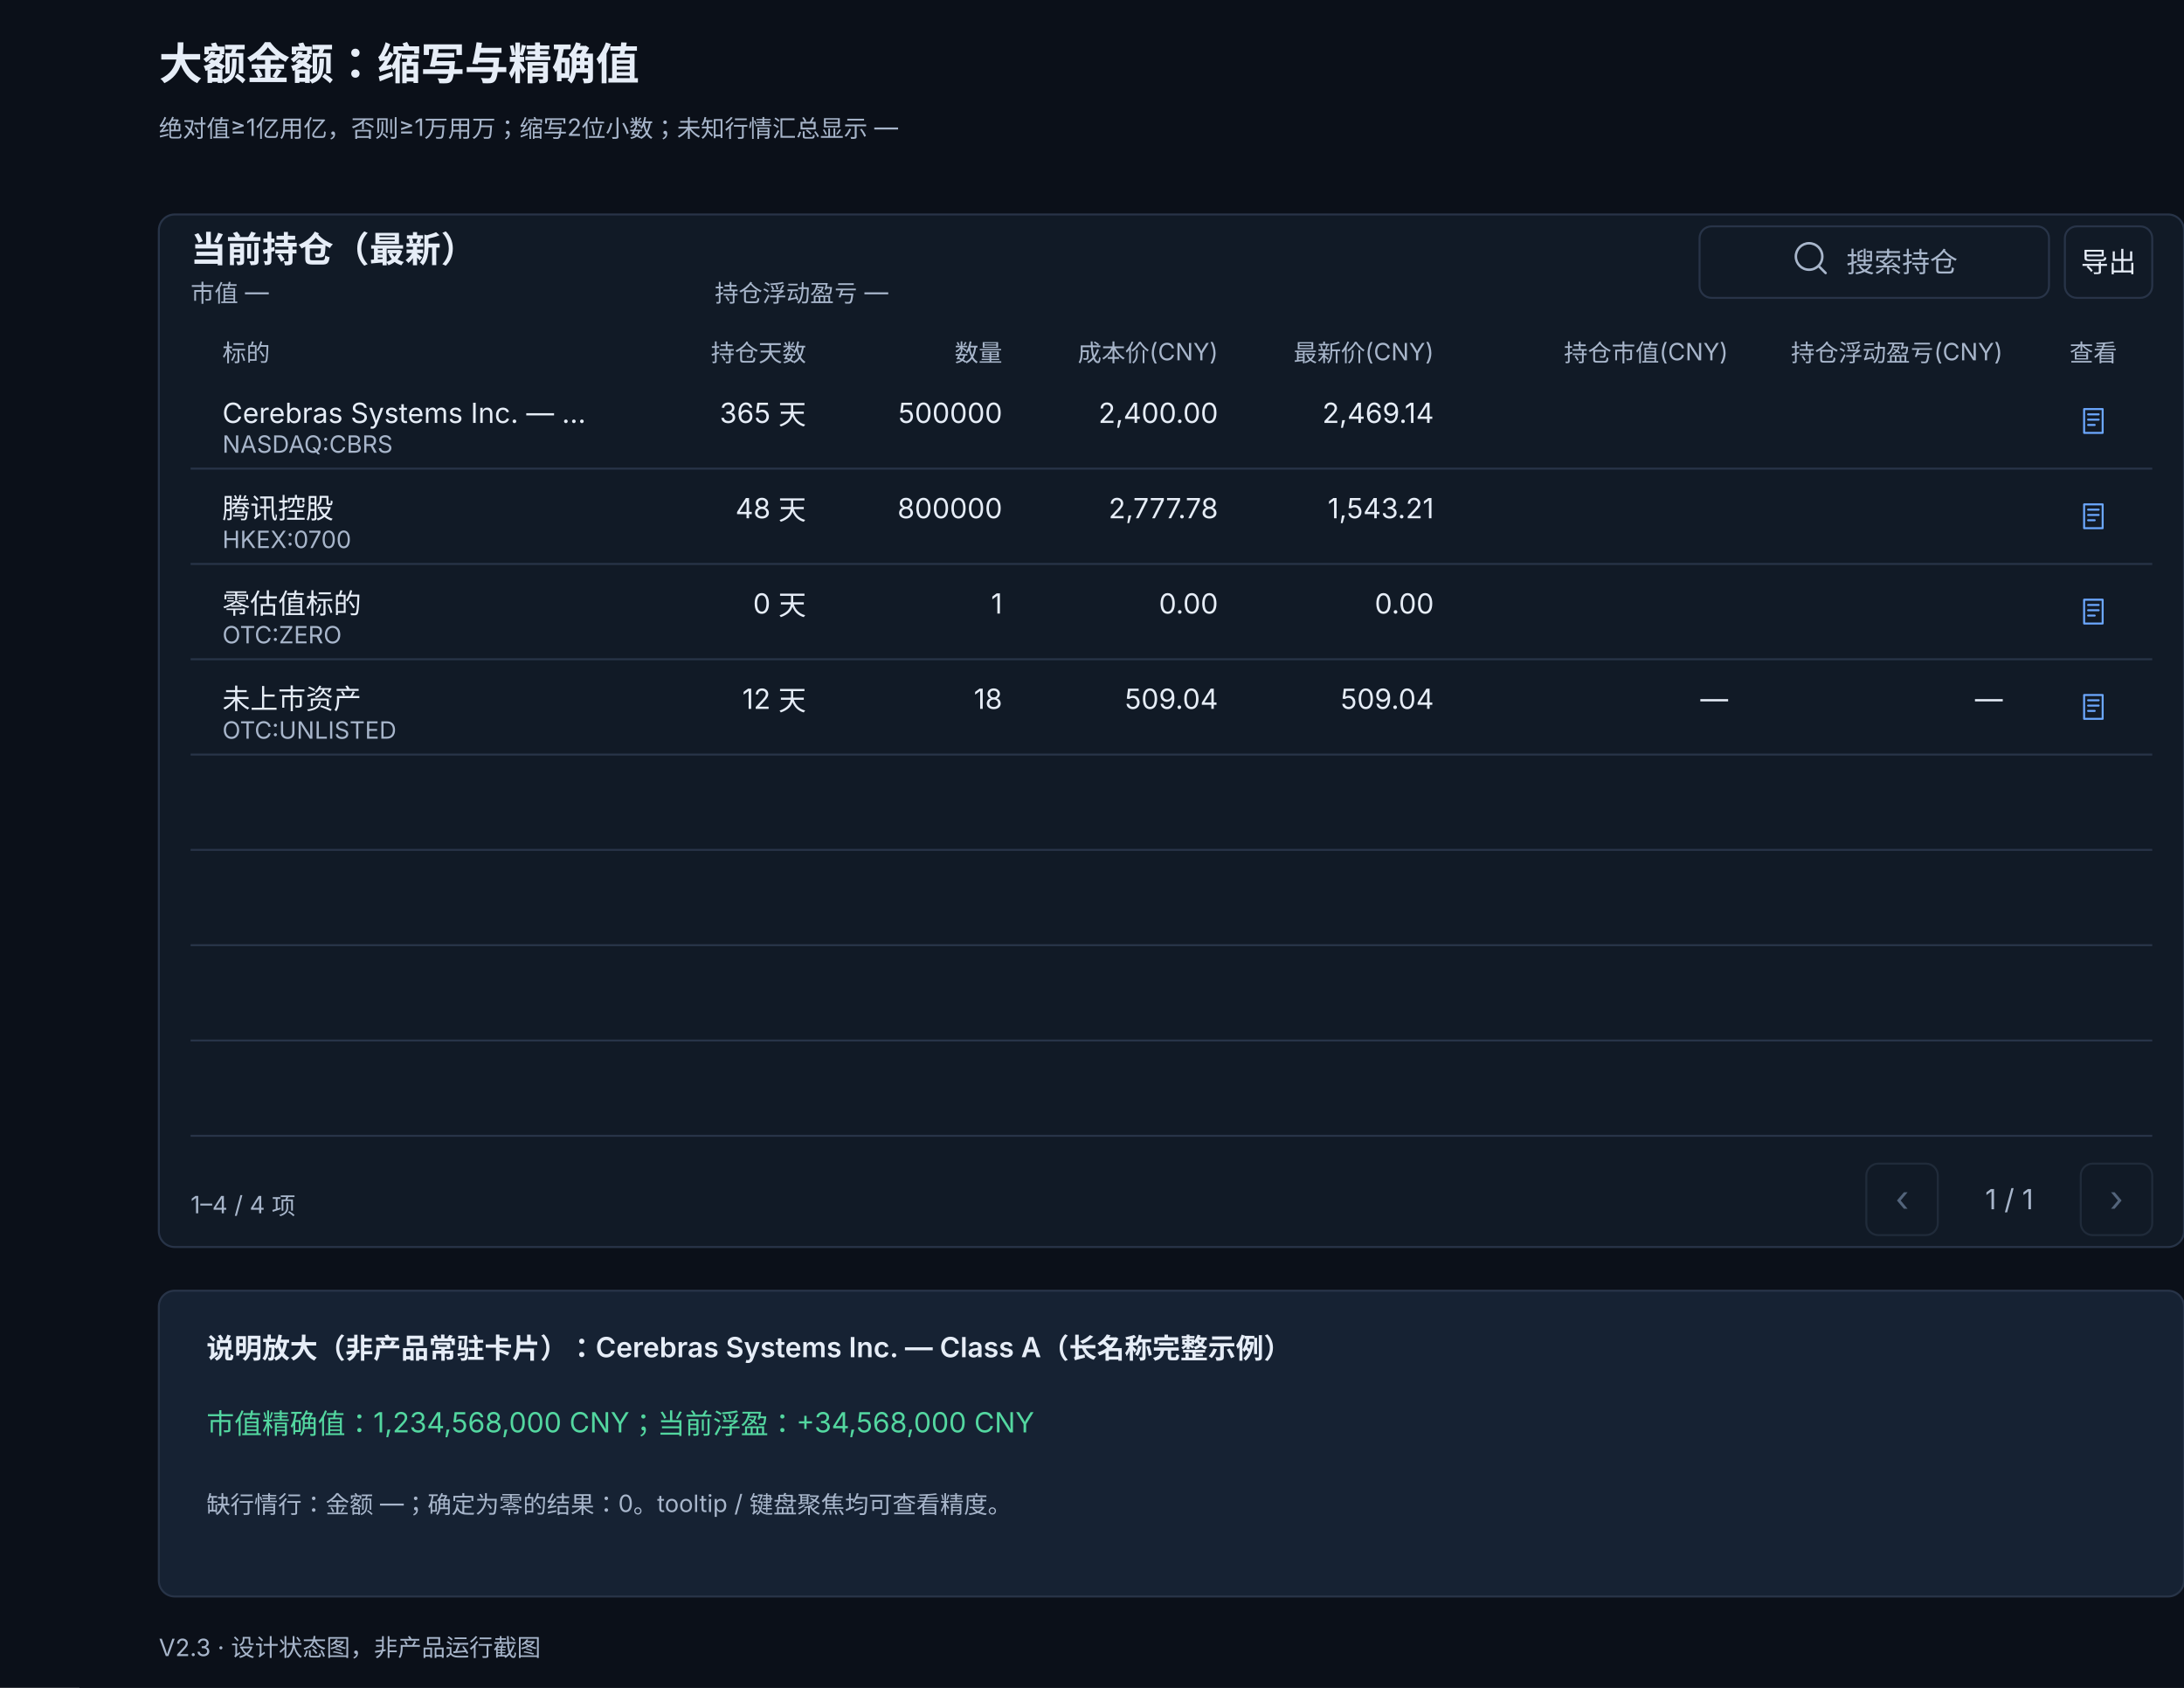
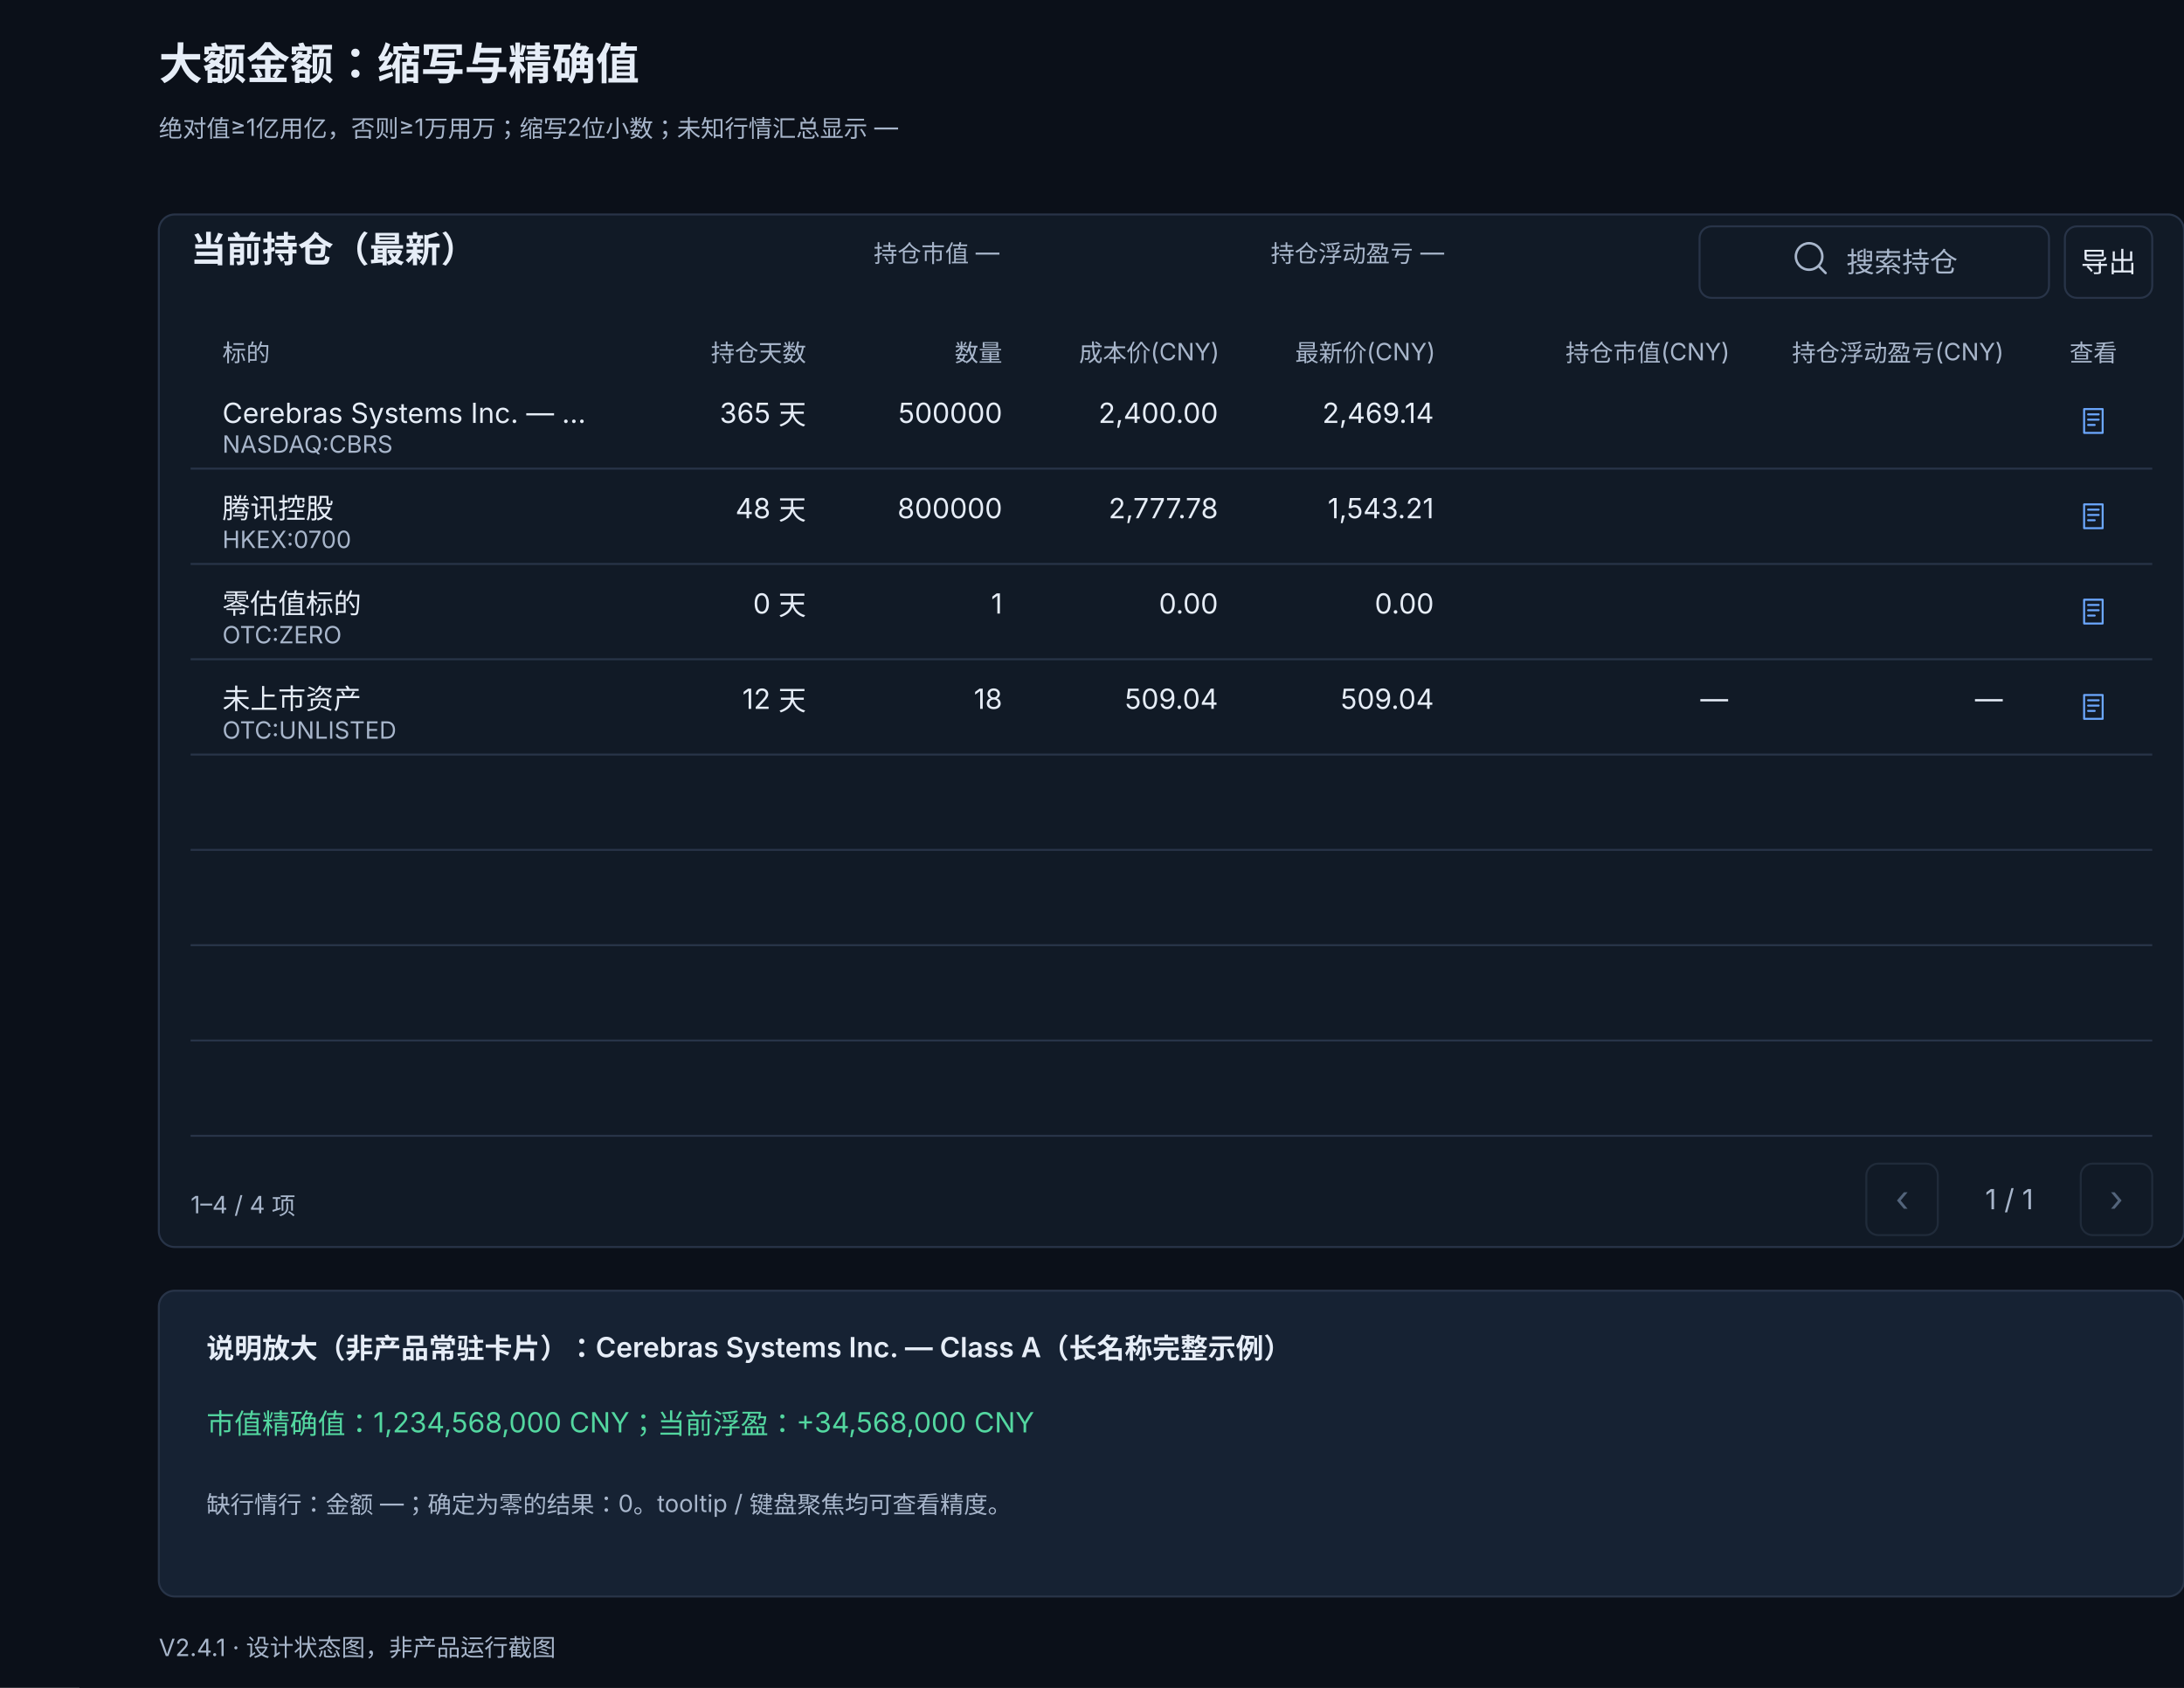
<svg xmlns="http://www.w3.org/2000/svg" width="1100" height="850" viewBox="0 0 1100 850">
  <style>text{font-family:-apple-system,BlinkMacSystemFont,'Segoe UI',sans-serif;font-variant-numeric:tabular-nums}</style>
  <rect width="1100" height="850" fill="#0B1019" />
  <defs>
    <clipPath id="frame-clip">
      <rect x="40" width="1100" height="850" />
    </clipPath>
  </defs>
  <g clip-path="url(#frame-clip)">
    <g transform="translate(40,-0)">
      <rect width="100%" height="100%" fill="#0B1019" />
      <text x="40" y="40" font-size="22" fill="#E6EDF7" font-weight="600" text-anchor="start">大额金额：缩写与精确值</text>
      <text x="40" y="69" font-size="12" fill="#A8B6CB" font-weight="400" text-anchor="start">绝对值≥1亿用亿，否则≥1万用万；缩写2位小数；未知行情汇总显示 —</text>
      <rect x="40" y="108" width="1020" height="520" rx="8" fill="#111A26" stroke="#283448" />
      <text x="56" y="132" font-size="18" fill="#E6EDF7" font-weight="600" text-anchor="start">当前持仓（最新）</text>
-       <text x="56" y="152" font-size="12" fill="#A8B6CB" font-weight="400" text-anchor="start">市值 —</text>
-       <text x="320" y="152" font-size="12" fill="#A8B6CB" font-weight="400" text-anchor="start">持仓浮动盈亏 —</text>
+       <text x="400" y="132" font-size="12" fill="#A8B6CB" font-weight="400" text-anchor="start">持仓市值 —</text>
+       <text x="600" y="132" font-size="12" fill="#A8B6CB" font-weight="400" text-anchor="start">持仓浮动盈亏 —</text>
      <rect x="816" y="114" width="176" height="36" rx="6" fill="#111A26" stroke="#283448" />
      <svg x="862.0" y="120" width="20" height="20" viewBox="0 0 24 24">
        <path d="M17 17l4 4M19 11a8 8 0 1 1-16 0a8 8 0 1 1 16 0" fill="none" stroke="#A8B6CB" stroke-width="1.5" stroke-linecap="round" stroke-linejoin="round" />
      </svg>
      <text x="890.0" y="137" font-size="14" fill="#A8B6CB" font-weight="400" text-anchor="start">搜索持仓</text>
      <rect x="1000" y="114" width="44" height="36" rx="6" fill="#111A26" stroke="#283448" />
      <text x="1022.0" y="137" font-size="14" fill="#E6EDF7" font-weight="400" text-anchor="middle">导出</text>
      <text x="72" y="182" font-size="12" fill="#A8B6CB" font-weight="400" text-anchor="start">标的</text>
      <text x="366.04" y="182" font-size="12" fill="#A8B6CB" font-weight="400" text-anchor="end">持仓天数</text>
      <text x="464.84" y="182" font-size="12" fill="#A8B6CB" font-weight="400" text-anchor="end">数量</text>
-       <text x="573.52" y="182" font-size="12" fill="#A8B6CB" font-weight="400" text-anchor="end">成本价(CNY)</text>
-       <text x="682.2" y="182" font-size="12" fill="#A8B6CB" font-weight="400" text-anchor="end">最新价(CNY)</text>
-       <text x="830.4" y="182" font-size="12" fill="#A8B6CB" font-weight="400" text-anchor="end">持仓市值(CNY)</text>
-       <text x="968.72" y="182" font-size="12" fill="#A8B6CB" font-weight="400" text-anchor="end">持仓浮动盈亏(CNY)</text>
+       <text x="574.166" y="182" font-size="12" fill="#A8B6CB" font-weight="400" text-anchor="end">成本价(CNY)</text>
+       <text x="682.969" y="182" font-size="12" fill="#A8B6CB" font-weight="400" text-anchor="end">最新价(CNY)</text>
+       <text x="831.216" y="182" font-size="12" fill="#A8B6CB" font-weight="400" text-anchor="end">持仓市值(CNY)</text>
+       <text x="969.27" y="182" font-size="12" fill="#A8B6CB" font-weight="400" text-anchor="end">持仓浮动盈亏(CNY)</text>
      <text x="1014.36" y="182" font-size="12" fill="#A8B6CB" font-weight="400" text-anchor="middle">查看</text>
      <path d="M56 236 L1044 236" fill="none" stroke="#283448" stroke-width="1" />
      <text x="72" y="228" font-size="12" fill="#A8B6CB" font-weight="400" text-anchor="start">NASDAQ:CBRS</text>
      <rect x="996.36" y="202" width="36" height="36" rx="6" fill="none" stroke="none" />
      <svg x="1006.36" y="204" width="16" height="16" viewBox="0 0 24 24">
        <path d="M5 3h14v18H5zM8 7h8M8 11h8M8 15h5" fill="none" stroke="#6CA8FF" stroke-width="1.5" stroke-linecap="round" stroke-linejoin="round" />
      </svg>
      <text x="72" y="213" font-size="14" fill="#E6EDF7" font-weight="400" text-anchor="start">Cerebras Systems Inc. — …</text>
      <text x="366.04" y="213" font-size="14" fill="#E6EDF7" font-weight="400" text-anchor="end">365 天</text>
      <text x="464.84" y="213" font-size="14" fill="#E6EDF7" font-weight="400" text-anchor="end">500000</text>
      <text x="573.52" y="213" font-size="14" fill="#E6EDF7" font-weight="400" text-anchor="end">2,400.00</text>
      <text x="682.2" y="213" font-size="14" fill="#E6EDF7" font-weight="400" text-anchor="end">2,469.14</text>
      <text x="830.4" y="213" font-size="14" fill="#E6EDF7" font-weight="400" text-anchor="end" />
      <text x="968.72" y="213" font-size="14" fill="#53D7A0" font-weight="400" text-anchor="end" />
      <path d="M56 284 L1044 284" fill="none" stroke="#283448" stroke-width="1" />
      <text x="72" y="276" font-size="12" fill="#A8B6CB" font-weight="400" text-anchor="start">HKEX:0700</text>
      <rect x="996.36" y="250" width="36" height="36" rx="6" fill="none" stroke="none" />
      <svg x="1006.36" y="252" width="16" height="16" viewBox="0 0 24 24">
        <path d="M5 3h14v18H5zM8 7h8M8 11h8M8 15h5" fill="none" stroke="#6CA8FF" stroke-width="1.5" stroke-linecap="round" stroke-linejoin="round" />
      </svg>
      <text x="72" y="261" font-size="14" fill="#E6EDF7" font-weight="400" text-anchor="start">腾讯控股</text>
      <text x="366.04" y="261" font-size="14" fill="#E6EDF7" font-weight="400" text-anchor="end">48 天</text>
      <text x="464.84" y="261" font-size="14" fill="#E6EDF7" font-weight="400" text-anchor="end">800000</text>
      <text x="573.52" y="261" font-size="14" fill="#E6EDF7" font-weight="400" text-anchor="end">2,777.78</text>
      <text x="682.2" y="261" font-size="14" fill="#E6EDF7" font-weight="400" text-anchor="end">1,543.21</text>
      <text x="830.4" y="261" font-size="14" fill="#E6EDF7" font-weight="400" text-anchor="end" />
      <text x="968.72" y="261" font-size="14" fill="#FF8592" font-weight="400" text-anchor="end" />
      <path d="M56 332 L1044 332" fill="none" stroke="#283448" stroke-width="1" />
      <text x="72" y="324" font-size="12" fill="#A8B6CB" font-weight="400" text-anchor="start">OTC:ZERO</text>
      <rect x="996.36" y="298" width="36" height="36" rx="6" fill="none" stroke="none" />
      <svg x="1006.36" y="300" width="16" height="16" viewBox="0 0 24 24">
        <path d="M5 3h14v18H5zM8 7h8M8 11h8M8 15h5" fill="none" stroke="#6CA8FF" stroke-width="1.5" stroke-linecap="round" stroke-linejoin="round" />
      </svg>
      <text x="72" y="309" font-size="14" fill="#E6EDF7" font-weight="400" text-anchor="start">零估值标的</text>
      <text x="366.04" y="309" font-size="14" fill="#E6EDF7" font-weight="400" text-anchor="end">0 天</text>
      <text x="464.84" y="309" font-size="14" fill="#E6EDF7" font-weight="400" text-anchor="end">1</text>
      <text x="573.52" y="309" font-size="14" fill="#E6EDF7" font-weight="400" text-anchor="end">0.00</text>
      <text x="682.2" y="309" font-size="14" fill="#E6EDF7" font-weight="400" text-anchor="end">0.00</text>
      <text x="830.4" y="309" font-size="14" fill="#E6EDF7" font-weight="400" text-anchor="end" />
      <text x="968.72" y="309" font-size="14" fill="#E6EDF7" font-weight="400" text-anchor="end" />
      <path d="M56 380 L1044 380" fill="none" stroke="#283448" stroke-width="1" />
      <text x="72" y="372" font-size="12" fill="#A8B6CB" font-weight="400" text-anchor="start">OTC:UNLISTED</text>
      <rect x="996.36" y="346" width="36" height="36" rx="6" fill="none" stroke="none" />
      <svg x="1006.36" y="348" width="16" height="16" viewBox="0 0 24 24">
        <path d="M5 3h14v18H5zM8 7h8M8 11h8M8 15h5" fill="none" stroke="#6CA8FF" stroke-width="1.5" stroke-linecap="round" stroke-linejoin="round" />
      </svg>
      <text x="72" y="357" font-size="14" fill="#E6EDF7" font-weight="400" text-anchor="start">未上市资产</text>
      <text x="366.04" y="357" font-size="14" fill="#E6EDF7" font-weight="400" text-anchor="end">12 天</text>
      <text x="464.84" y="357" font-size="14" fill="#E6EDF7" font-weight="400" text-anchor="end">18</text>
      <text x="573.52" y="357" font-size="14" fill="#E6EDF7" font-weight="400" text-anchor="end">509.04</text>
      <text x="682.2" y="357" font-size="14" fill="#E6EDF7" font-weight="400" text-anchor="end">509.04</text>
      <text x="830.4" y="357" font-size="14" fill="#E6EDF7" font-weight="400" text-anchor="end">—</text>
      <text x="968.72" y="357" font-size="14" fill="#E6EDF7" font-weight="400" text-anchor="end">—</text>
      <path d="M56 428 L1044 428" fill="none" stroke="#283448" stroke-width="1" />
      <path d="M56 476 L1044 476" fill="none" stroke="#283448" stroke-width="1" />
      <path d="M56 524 L1044 524" fill="none" stroke="#283448" stroke-width="1" />
      <path d="M56 572 L1044 572" fill="none" stroke="#283448" stroke-width="1" />
      <text x="56" y="611" font-size="12" fill="#A8B6CB" font-weight="400" text-anchor="start">1–4 / 4 项</text>
      <g data-component="Pagination">
        <rect x="900" y="586" width="36" height="36" rx="6" fill="#111A26" stroke="#202B3A" />
        <text x="918" y="610" font-size="18" fill="#53647B" font-weight="400" text-anchor="middle">‹</text>
        <text x="972.0" y="609" font-size="14" fill="#A8B6CB" font-weight="400" text-anchor="middle">1 / 1</text>
        <rect x="1008" y="586" width="36" height="36" rx="6" fill="#111A26" stroke="#202B3A" />
        <text x="1026" y="610" font-size="18" fill="#53647B" font-weight="400" text-anchor="middle">›</text>
      </g>
      <rect x="40" y="650" width="1020" height="154" rx="8" fill="#162233" stroke="#283448" />
      <text x="64" y="684" font-size="14" fill="#E6EDF7" font-weight="600" text-anchor="start">说明放大（非产品常驻卡片）：Cerebras Systems Inc. — Class A（长名称完整示例）</text>
      <text x="64" y="722" font-size="14" fill="#53D7A0" font-weight="400" text-anchor="start">市值精确值：1,234,568,000 CNY；当前浮盈：+34,568,000 CNY</text>
      <text x="64" y="762" font-size="12" fill="#A8B6CB" font-weight="400" text-anchor="start">缺行情行：金额 —；确定为零的结果：0。tooltip / 键盘聚焦均可查看精度。</text>
-       <text x="40" y="834" font-size="12" fill="#A8B6CB" font-weight="400" text-anchor="start">V2.3 · 设计状态图，非产品运行截图</text>
+       <text x="40" y="834" font-size="12" fill="#A8B6CB" font-weight="400" text-anchor="start">V2.4.1 · 设计状态图，非产品运行截图</text>
    </g>
  </g>
</svg>
